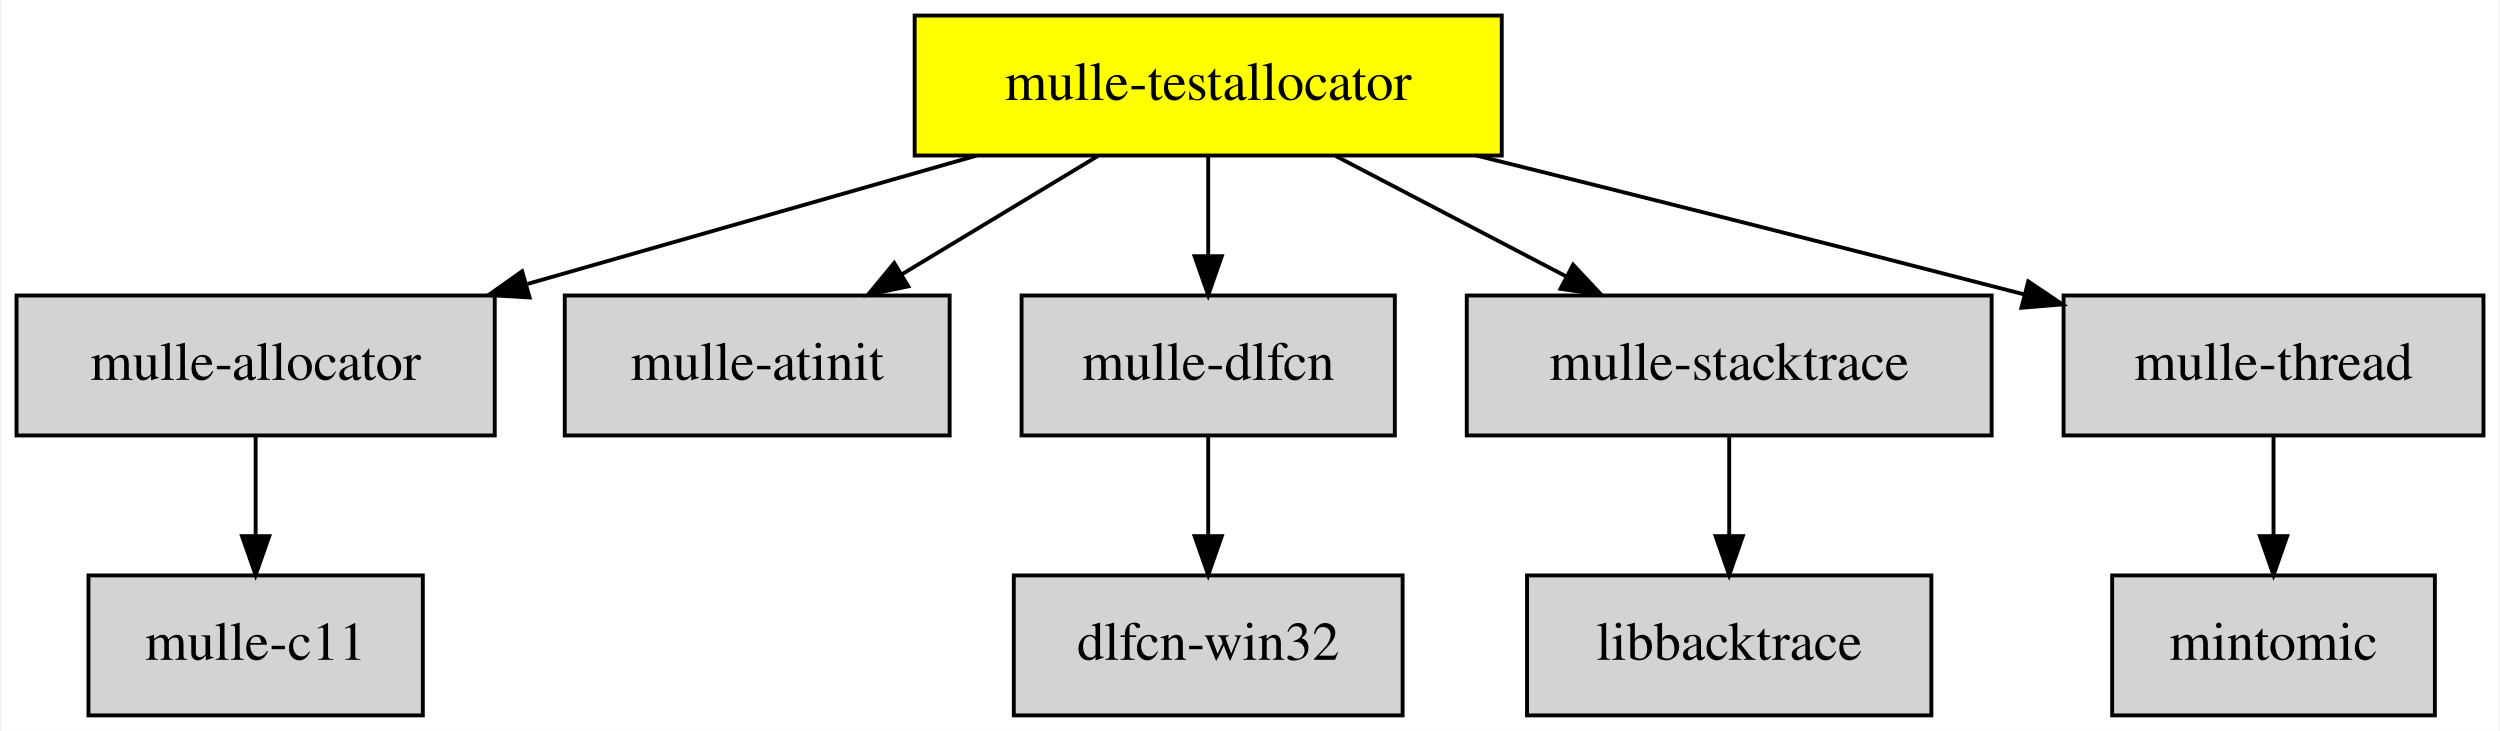
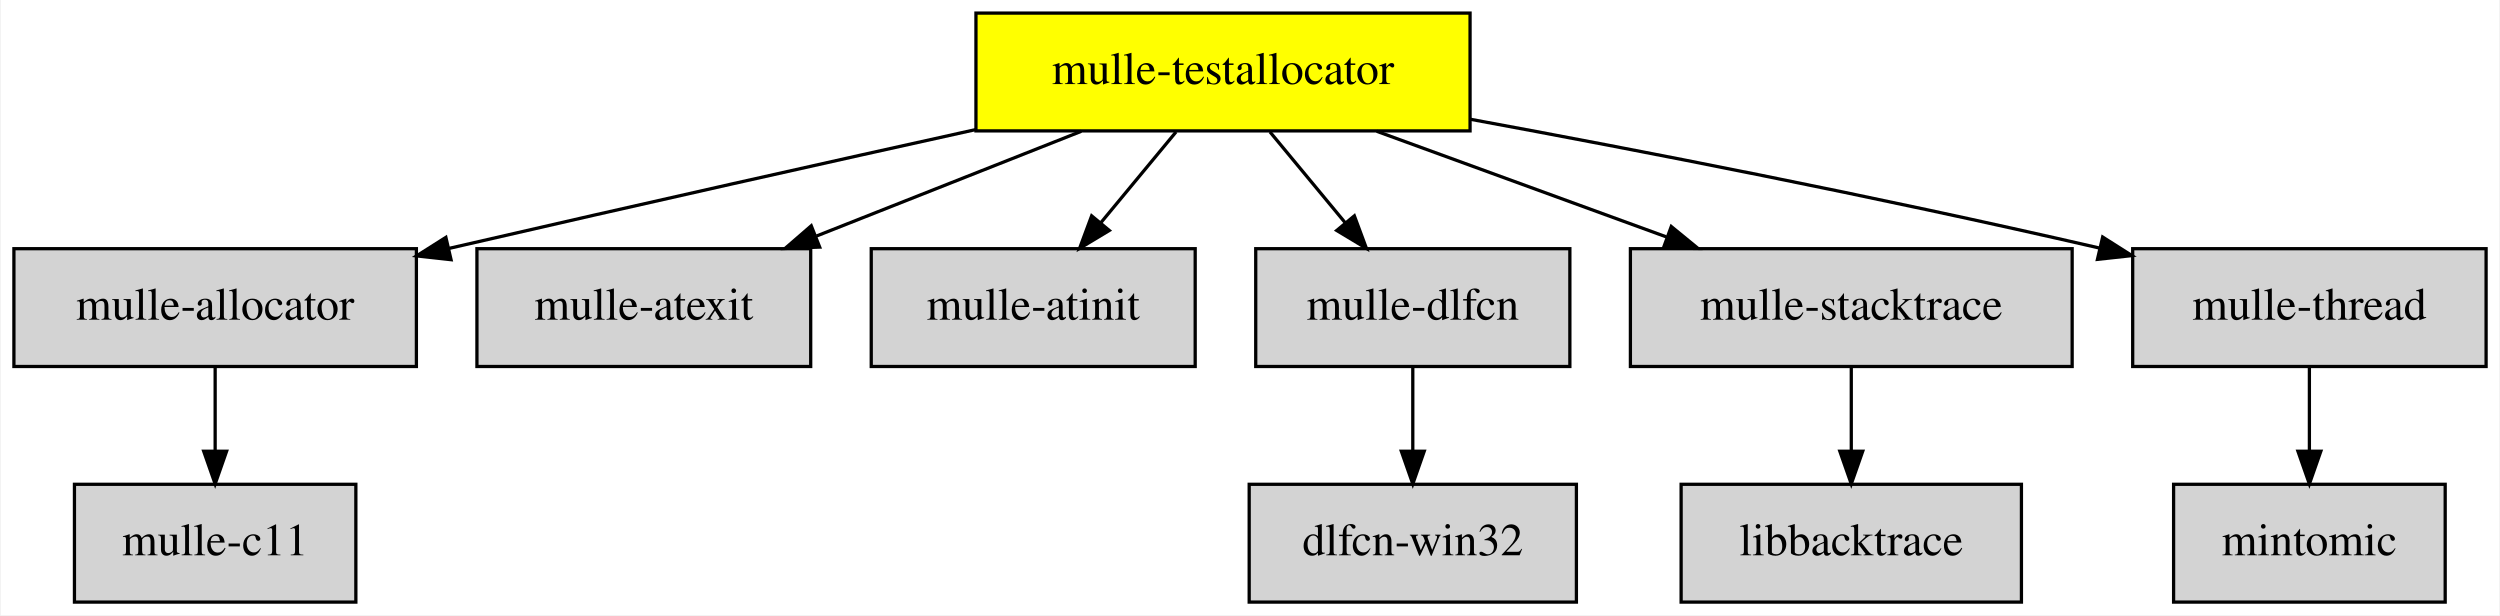
- <svg xmlns="http://www.w3.org/2000/svg" xmlns:xlink="http://www.w3.org/1999/xlink" width="643pt" height="188pt" viewBox="0.00 0.00 642.50 188.00">
+ <svg xmlns="http://www.w3.org/2000/svg" xmlns:xlink="http://www.w3.org/1999/xlink" width="764pt" height="188pt" viewBox="0.00 0.00 763.50 188.00">
  <g id="graph0" class="graph" transform="scale(1 1) rotate(0) translate(4 184)">
-     <polygon fill="white" stroke="transparent" points="-4,4 -4,-184 638.5,-184 638.5,4 -4,4" />
+     <polygon fill="white" stroke="transparent" points="-4,4 -4,-184 759.5,-184 759.5,4 -4,4" />
    <g id="node1" class="node">
-       <polygon fill="yellow" stroke="black" points="382,-180 231,-180 231,-144 382,-144 382,-180" />
-       <text text-anchor="middle" x="306.5" y="-158.3" font-family="Times,serif" font-size="14.00">mulle-testallocator</text>
+       <polygon fill="yellow" stroke="black" points="445,-180 294,-180 294,-144 445,-144 445,-180" />
+       <text text-anchor="middle" x="369.5" y="-158.3" font-family="Times,serif" font-size="14.00">mulle-testallocator</text>
    </g>
    <g id="node5" class="node">
      <g id="a_node5">
        <a xlink:href="https://github.com/mulle-c/mulle-allocator" xlink:title="mulle-allocator">
          <polygon fill="lightgrey" stroke="black" points="123,-108 0,-108 0,-72 123,-72 123,-108" />
          <text text-anchor="middle" x="61.5" y="-86.3" font-family="Times,serif" font-size="14.00">mulle-allocator</text>
        </a>
      </g>
    </g>
    <g id="edge4" class="edge">
-       <path fill="none" stroke="black" d="M246.88,-143.97C212.05,-134.01 167.92,-121.41 131.46,-110.99" />
-       <polygon fill="black" stroke="black" points="131.96,-107.49 121.39,-108.11 130.04,-114.22 131.96,-107.49" />
+       <path fill="none" stroke="black" d="M293.92,-144.4C249.8,-134.64 192.8,-121.91 133.06,-108.11" />
+       <polygon fill="black" stroke="black" points="133.59,-104.64 123.06,-105.8 132.01,-111.46 133.59,-104.64" />
    </g>
    <g id="node7" class="node">
      <g id="a_node7">
-         <a xlink:href="https://github.com/mulle-core/mulle-atinit" xlink:title="mulle-atinit">
-           <polygon fill="lightgrey" stroke="black" points="240,-108 141,-108 141,-72 240,-72 240,-108" />
-           <text text-anchor="middle" x="190.5" y="-86.3" font-family="Times,serif" font-size="14.00">mulle-atinit</text>
+         <a xlink:href="https://github.com/mulle-core/mulle-atexit" xlink:title="mulle-atexit">
+           <polygon fill="lightgrey" stroke="black" points="243.5,-108 141.5,-108 141.5,-72 243.5,-72 243.5,-108" />
+           <text text-anchor="middle" x="192.5" y="-86.3" font-family="Times,serif" font-size="14.00">mulle-atexit</text>
        </a>
      </g>
    </g>
    <g id="edge5" class="edge">
-       <path fill="none" stroke="black" d="M278.12,-143.88C262.96,-134.72 244.09,-123.34 227.76,-113.48" />
-       <polygon fill="black" stroke="black" points="229.36,-110.36 218.99,-108.19 225.74,-116.35 229.36,-110.36" />
+       <path fill="none" stroke="black" d="M326.2,-143.88C301.79,-134.22 271.1,-122.09 245.29,-111.88" />
+       <polygon fill="black" stroke="black" points="246.24,-108.49 235.66,-108.07 243.67,-115 246.24,-108.49" />
    </g>
    <g id="node8" class="node">
      <g id="a_node8">
-         <a xlink:href="https://github.com/mulle-core/mulle-dlfcn" xlink:title="mulle-dlfcn">
-           <polygon fill="lightgrey" stroke="black" points="354.5,-108 258.5,-108 258.5,-72 354.5,-72 354.5,-108" />
-           <text text-anchor="middle" x="306.5" y="-86.3" font-family="Times,serif" font-size="14.00">mulle-dlfcn</text>
+         <a xlink:href="https://github.com/mulle-core/mulle-atinit" xlink:title="mulle-atinit">
+           <polygon fill="lightgrey" stroke="black" points="361,-108 262,-108 262,-72 361,-72 361,-108" />
+           <text text-anchor="middle" x="311.5" y="-86.3" font-family="Times,serif" font-size="14.00">mulle-atinit</text>
        </a>
      </g>
    </g>
    <g id="edge6" class="edge">
-       <path fill="none" stroke="black" d="M306.5,-143.7C306.5,-135.98 306.5,-126.71 306.5,-118.11" />
-       <polygon fill="black" stroke="black" points="310,-118.1 306.5,-108.1 303,-118.1 310,-118.1" />
+       <path fill="none" stroke="black" d="M355.16,-143.7C348.21,-135.3 339.73,-125.07 332.1,-115.86" />
+       <polygon fill="black" stroke="black" points="334.75,-113.57 325.67,-108.1 329.36,-118.04 334.75,-113.57" />
    </g>
    <g id="node9" class="node">
      <g id="a_node9">
-         <a xlink:href="https://github.com/mulle-core/mulle-stacktrace" xlink:title="mulle-stacktrace">
-           <polygon fill="lightgrey" stroke="black" points="508,-108 373,-108 373,-72 508,-72 508,-108" />
-           <text text-anchor="middle" x="440.5" y="-86.3" font-family="Times,serif" font-size="14.00">mulle-stacktrace</text>
+         <a xlink:href="https://github.com/mulle-core/mulle-dlfcn" xlink:title="mulle-dlfcn">
+           <polygon fill="lightgrey" stroke="black" points="475.5,-108 379.5,-108 379.5,-72 475.5,-72 475.5,-108" />
+           <text text-anchor="middle" x="427.5" y="-86.3" font-family="Times,serif" font-size="14.00">mulle-dlfcn</text>
        </a>
      </g>
    </g>
    <g id="edge7" class="edge">
-       <path fill="none" stroke="black" d="M339.28,-143.88C357.13,-134.55 379.4,-122.92 398.5,-112.94" />
-       <polygon fill="black" stroke="black" points="400.35,-115.92 407.59,-108.19 397.11,-109.72 400.35,-115.92" />
+       <path fill="none" stroke="black" d="M383.84,-143.7C390.79,-135.3 399.27,-125.07 406.9,-115.86" />
+       <polygon fill="black" stroke="black" points="409.64,-118.04 413.33,-108.1 404.25,-113.57 409.64,-118.04" />
    </g>
    <g id="node10" class="node">
      <g id="a_node10">
-         <a xlink:href="https://github.com/mulle-concurrent/mulle-thread" xlink:title="mulle-thread">
-           <polygon fill="lightgrey" stroke="black" points="634.5,-108 526.5,-108 526.5,-72 634.5,-72 634.5,-108" />
-           <text text-anchor="middle" x="580.5" y="-86.3" font-family="Times,serif" font-size="14.00">mulle-thread</text>
+         <a xlink:href="https://github.com/mulle-core/mulle-stacktrace" xlink:title="mulle-stacktrace">
+           <polygon fill="lightgrey" stroke="black" points="629,-108 494,-108 494,-72 629,-72 629,-108" />
+           <text text-anchor="middle" x="561.5" y="-86.3" font-family="Times,serif" font-size="14.00">mulle-stacktrace</text>
        </a>
      </g>
    </g>
    <g id="edge8" class="edge">
-       <path fill="none" stroke="black" d="M375.47,-144C414.31,-134.35 463.95,-121.89 516.4,-108.27" />
-       <polygon fill="black" stroke="black" points="517.42,-111.62 526.22,-105.71 515.66,-104.84 517.42,-111.62" />
+       <path fill="none" stroke="black" d="M416.47,-143.88C443.18,-134.14 476.82,-121.87 504.97,-111.61" />
+       <polygon fill="black" stroke="black" points="506.49,-114.78 514.68,-108.07 504.09,-108.21 506.49,-114.78" />
+     </g>
+     <g id="node11" class="node">
+       <g id="a_node11">
+         <a xlink:href="https://github.com/mulle-concurrent/mulle-thread" xlink:title="mulle-thread">
+           <polygon fill="lightgrey" stroke="black" points="755.5,-108 647.5,-108 647.5,-72 755.5,-72 755.5,-108" />
+           <text text-anchor="middle" x="701.5" y="-86.3" font-family="Times,serif" font-size="14.00">mulle-thread</text>
+         </a>
+       </g>
+     </g>
+     <g id="edge9" class="edge">
+       <path fill="none" stroke="black" d="M445.17,-147.54C496.81,-138.01 566.96,-124.42 637.33,-108.2" />
+       <polygon fill="black" stroke="black" points="638.32,-111.56 647.26,-105.89 636.73,-104.74 638.32,-111.56" />
    </g>
    <g id="node2" class="node">
      <g id="a_node2">
        <a xlink:href="https://github.com/mulle-core/dlfcn-win32" xlink:title="dlfcn-win32">
-           <polygon fill="lightgrey" stroke="black" points="356.5,-36 256.5,-36 256.5,0 356.5,0 356.5,-36" />
-           <text text-anchor="middle" x="306.5" y="-14.3" font-family="Times,serif" font-size="14.00">dlfcn-win32</text>
+           <polygon fill="lightgrey" stroke="black" points="477.5,-36 377.5,-36 377.5,0 477.5,0 477.5,-36" />
+           <text text-anchor="middle" x="427.5" y="-14.3" font-family="Times,serif" font-size="14.00">dlfcn-win32</text>
        </a>
      </g>
    </g>
    <g id="node3" class="node">
      <g id="a_node3">
        <a xlink:href="https://github.com/mulle-core/libbacktrace" xlink:title="libbacktrace">
-           <polygon fill="lightgrey" stroke="black" points="492.5,-36 388.5,-36 388.5,0 492.5,0 492.5,-36" />
-           <text text-anchor="middle" x="440.5" y="-14.3" font-family="Times,serif" font-size="14.00">libbacktrace</text>
+           <polygon fill="lightgrey" stroke="black" points="613.5,-36 509.5,-36 509.5,0 613.5,0 613.5,-36" />
+           <text text-anchor="middle" x="561.5" y="-14.3" font-family="Times,serif" font-size="14.00">libbacktrace</text>
        </a>
      </g>
    </g>
    <g id="node4" class="node">
      <g id="a_node4">
        <a xlink:href="https://github.com/mulle-concurrent/mintomic" xlink:title="mintomic">
-           <polygon fill="lightgrey" stroke="black" points="622,-36 539,-36 539,0 622,0 622,-36" />
-           <text text-anchor="middle" x="580.5" y="-14.3" font-family="Times,serif" font-size="14.00">mintomic</text>
+           <polygon fill="lightgrey" stroke="black" points="743,-36 660,-36 660,0 743,0 743,-36" />
+           <text text-anchor="middle" x="701.5" y="-14.3" font-family="Times,serif" font-size="14.00">mintomic</text>
        </a>
      </g>
    </g>
    <g id="node6" class="node">
      <g id="a_node6">
        <a xlink:href="https://github.com/mulle-c/mulle-c11" xlink:title="mulle-c11">
          <polygon fill="lightgrey" stroke="black" points="104.5,-36 18.5,-36 18.5,0 104.5,0 104.5,-36" />
          <text text-anchor="middle" x="61.5" y="-14.3" font-family="Times,serif" font-size="14.00">mulle-c11</text>
        </a>
      </g>
    </g>
    <g id="edge1" class="edge">
      <path fill="none" stroke="black" d="M61.5,-71.7C61.5,-63.98 61.5,-54.71 61.5,-46.11" />
      <polygon fill="black" stroke="black" points="65,-46.1 61.5,-36.1 58,-46.1 65,-46.1" />
    </g>
    <g id="edge2" class="edge">
-       <path fill="none" stroke="black" d="M306.5,-71.7C306.5,-63.98 306.5,-54.71 306.5,-46.11" />
-       <polygon fill="black" stroke="black" points="310,-46.1 306.5,-36.1 303,-46.1 310,-46.1" />
+       <path fill="none" stroke="black" d="M427.5,-71.7C427.5,-63.98 427.5,-54.71 427.5,-46.11" />
+       <polygon fill="black" stroke="black" points="431,-46.1 427.5,-36.1 424,-46.1 431,-46.1" />
    </g>
    <g id="edge3" class="edge">
-       <path fill="none" stroke="black" d="M440.5,-71.7C440.5,-63.98 440.5,-54.71 440.5,-46.11" />
-       <polygon fill="black" stroke="black" points="444,-46.1 440.5,-36.1 437,-46.1 444,-46.1" />
+       <path fill="none" stroke="black" d="M561.5,-71.7C561.5,-63.98 561.5,-54.71 561.5,-46.11" />
+       <polygon fill="black" stroke="black" points="565,-46.1 561.5,-36.1 558,-46.1 565,-46.1" />
    </g>
-     <g id="edge9" class="edge">
-       <path fill="none" stroke="black" d="M580.5,-71.7C580.5,-63.98 580.5,-54.71 580.5,-46.11" />
-       <polygon fill="black" stroke="black" points="584,-46.1 580.5,-36.1 577,-46.1 584,-46.1" />
+     <g id="edge10" class="edge">
+       <path fill="none" stroke="black" d="M701.5,-71.7C701.5,-63.98 701.5,-54.71 701.5,-46.11" />
+       <polygon fill="black" stroke="black" points="705,-46.1 701.5,-36.1 698,-46.1 705,-46.1" />
    </g>
  </g>
</svg>
